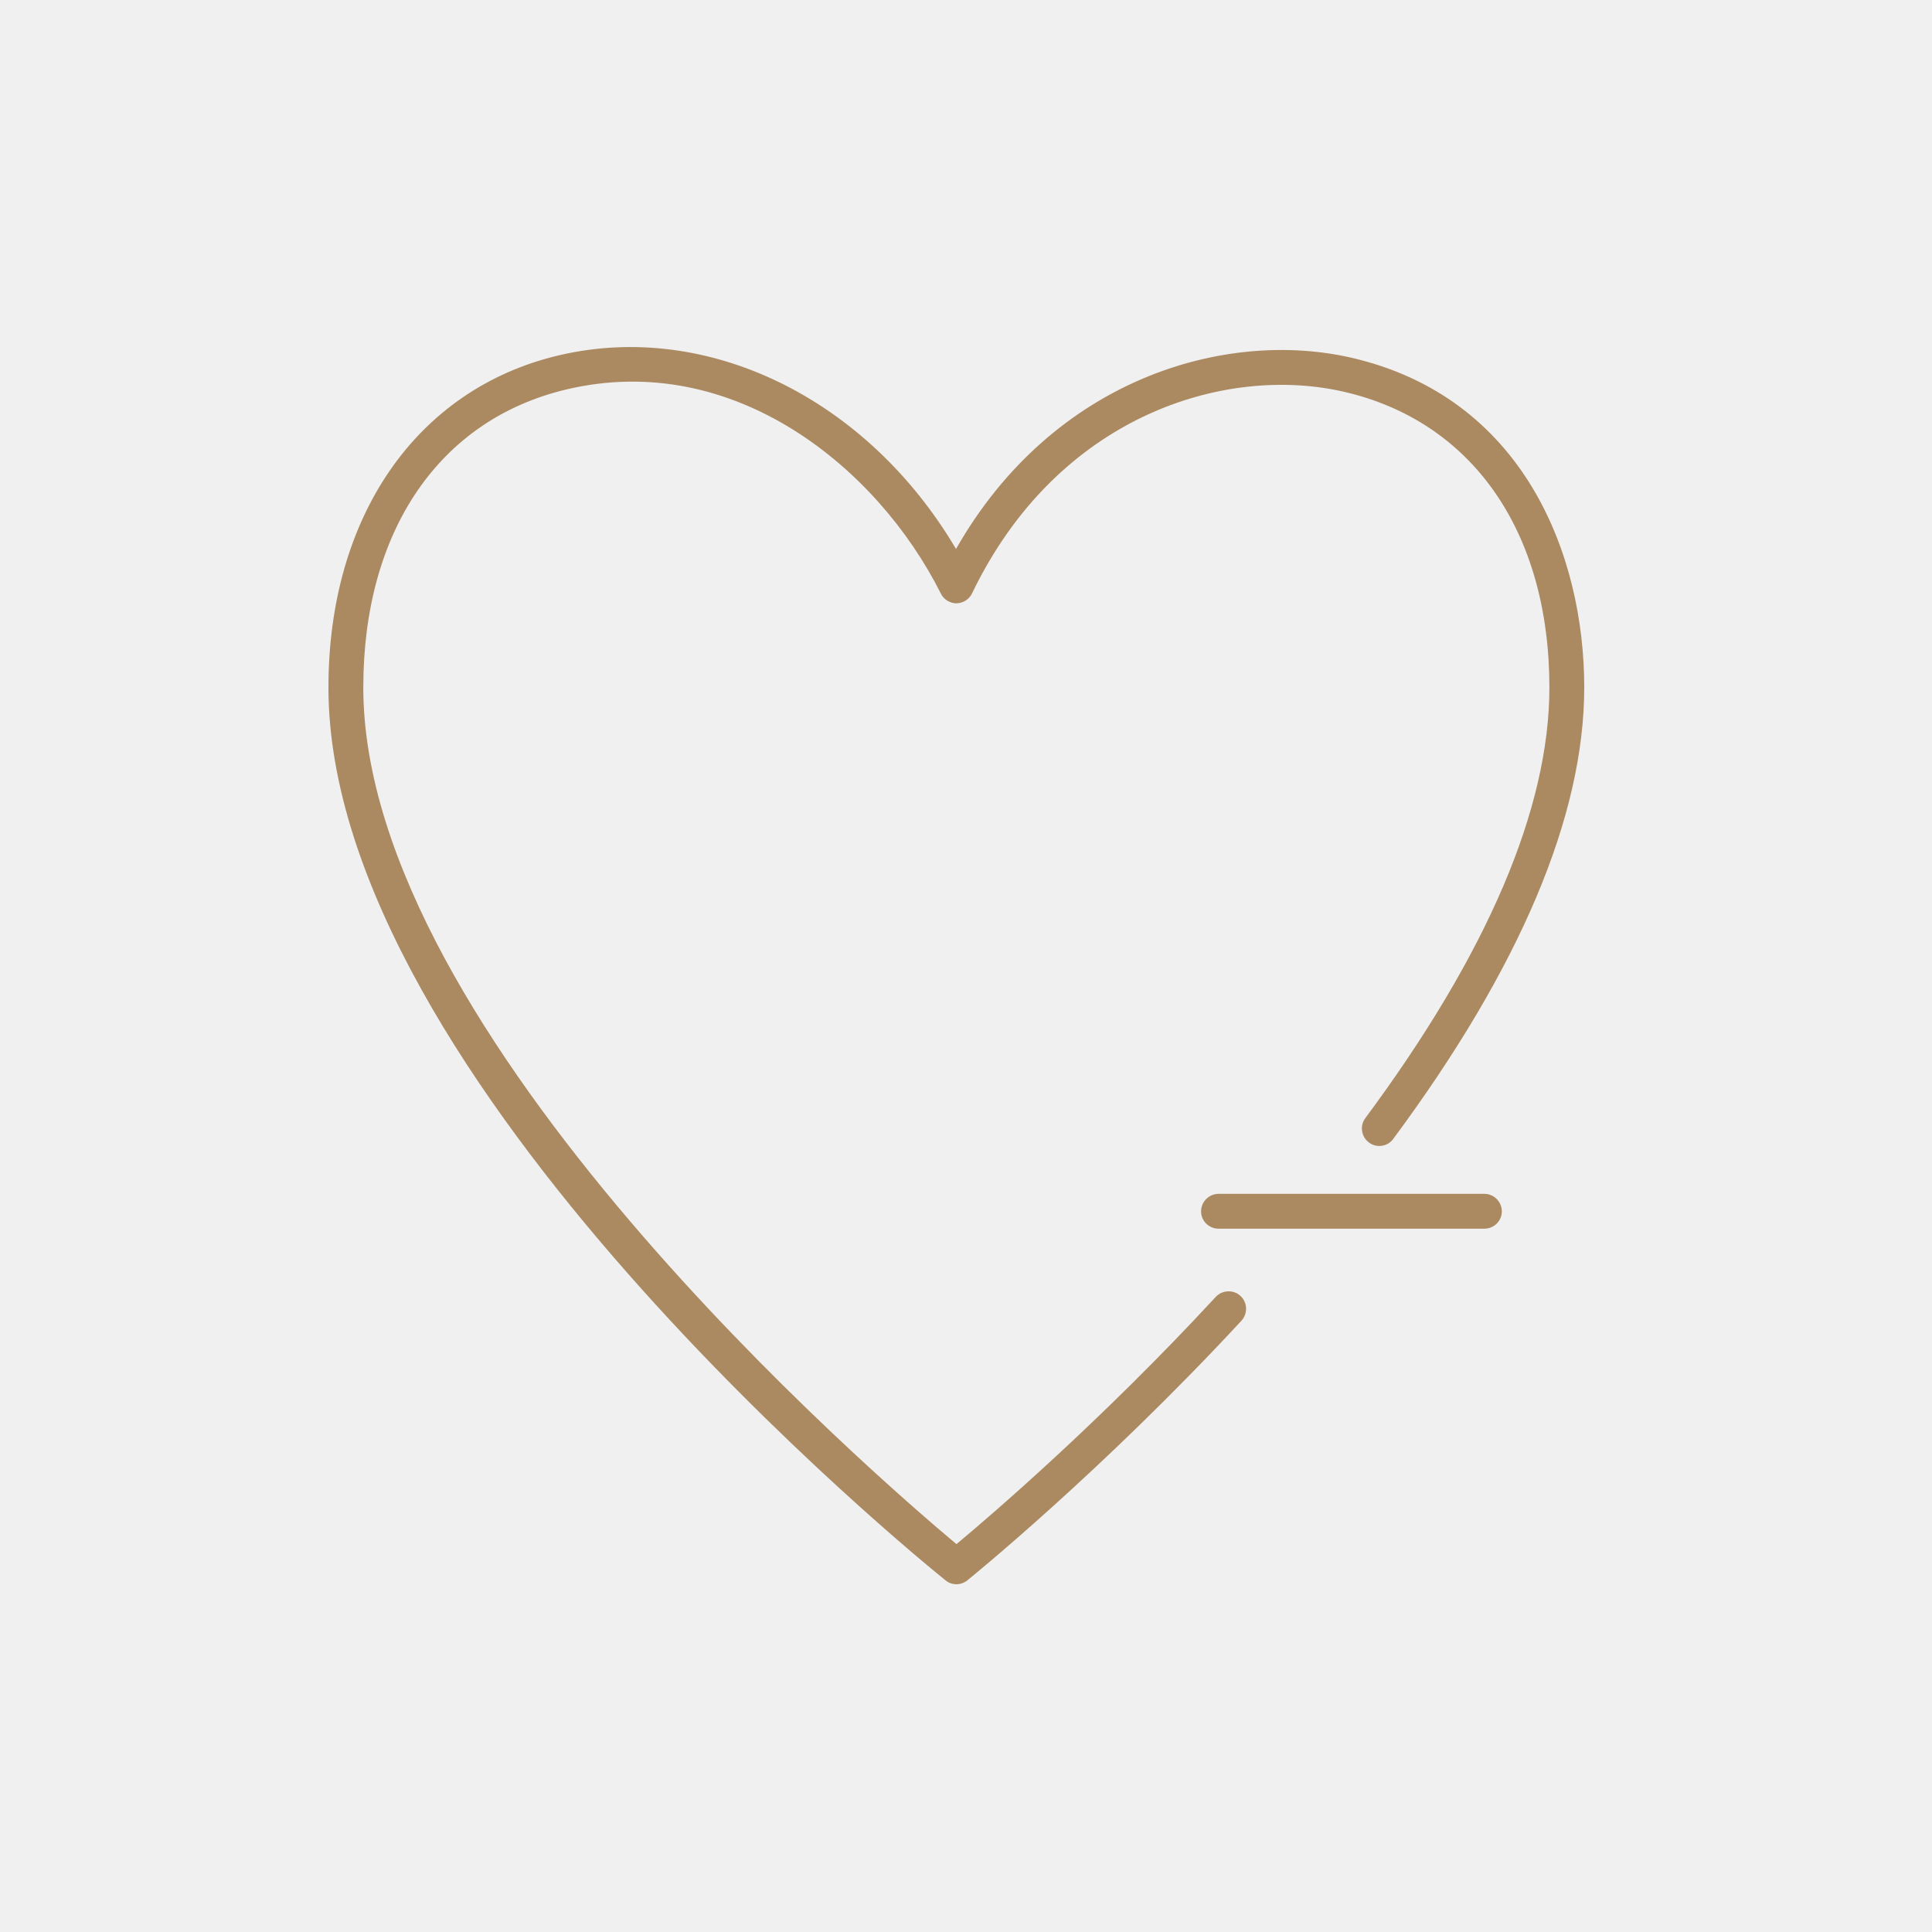
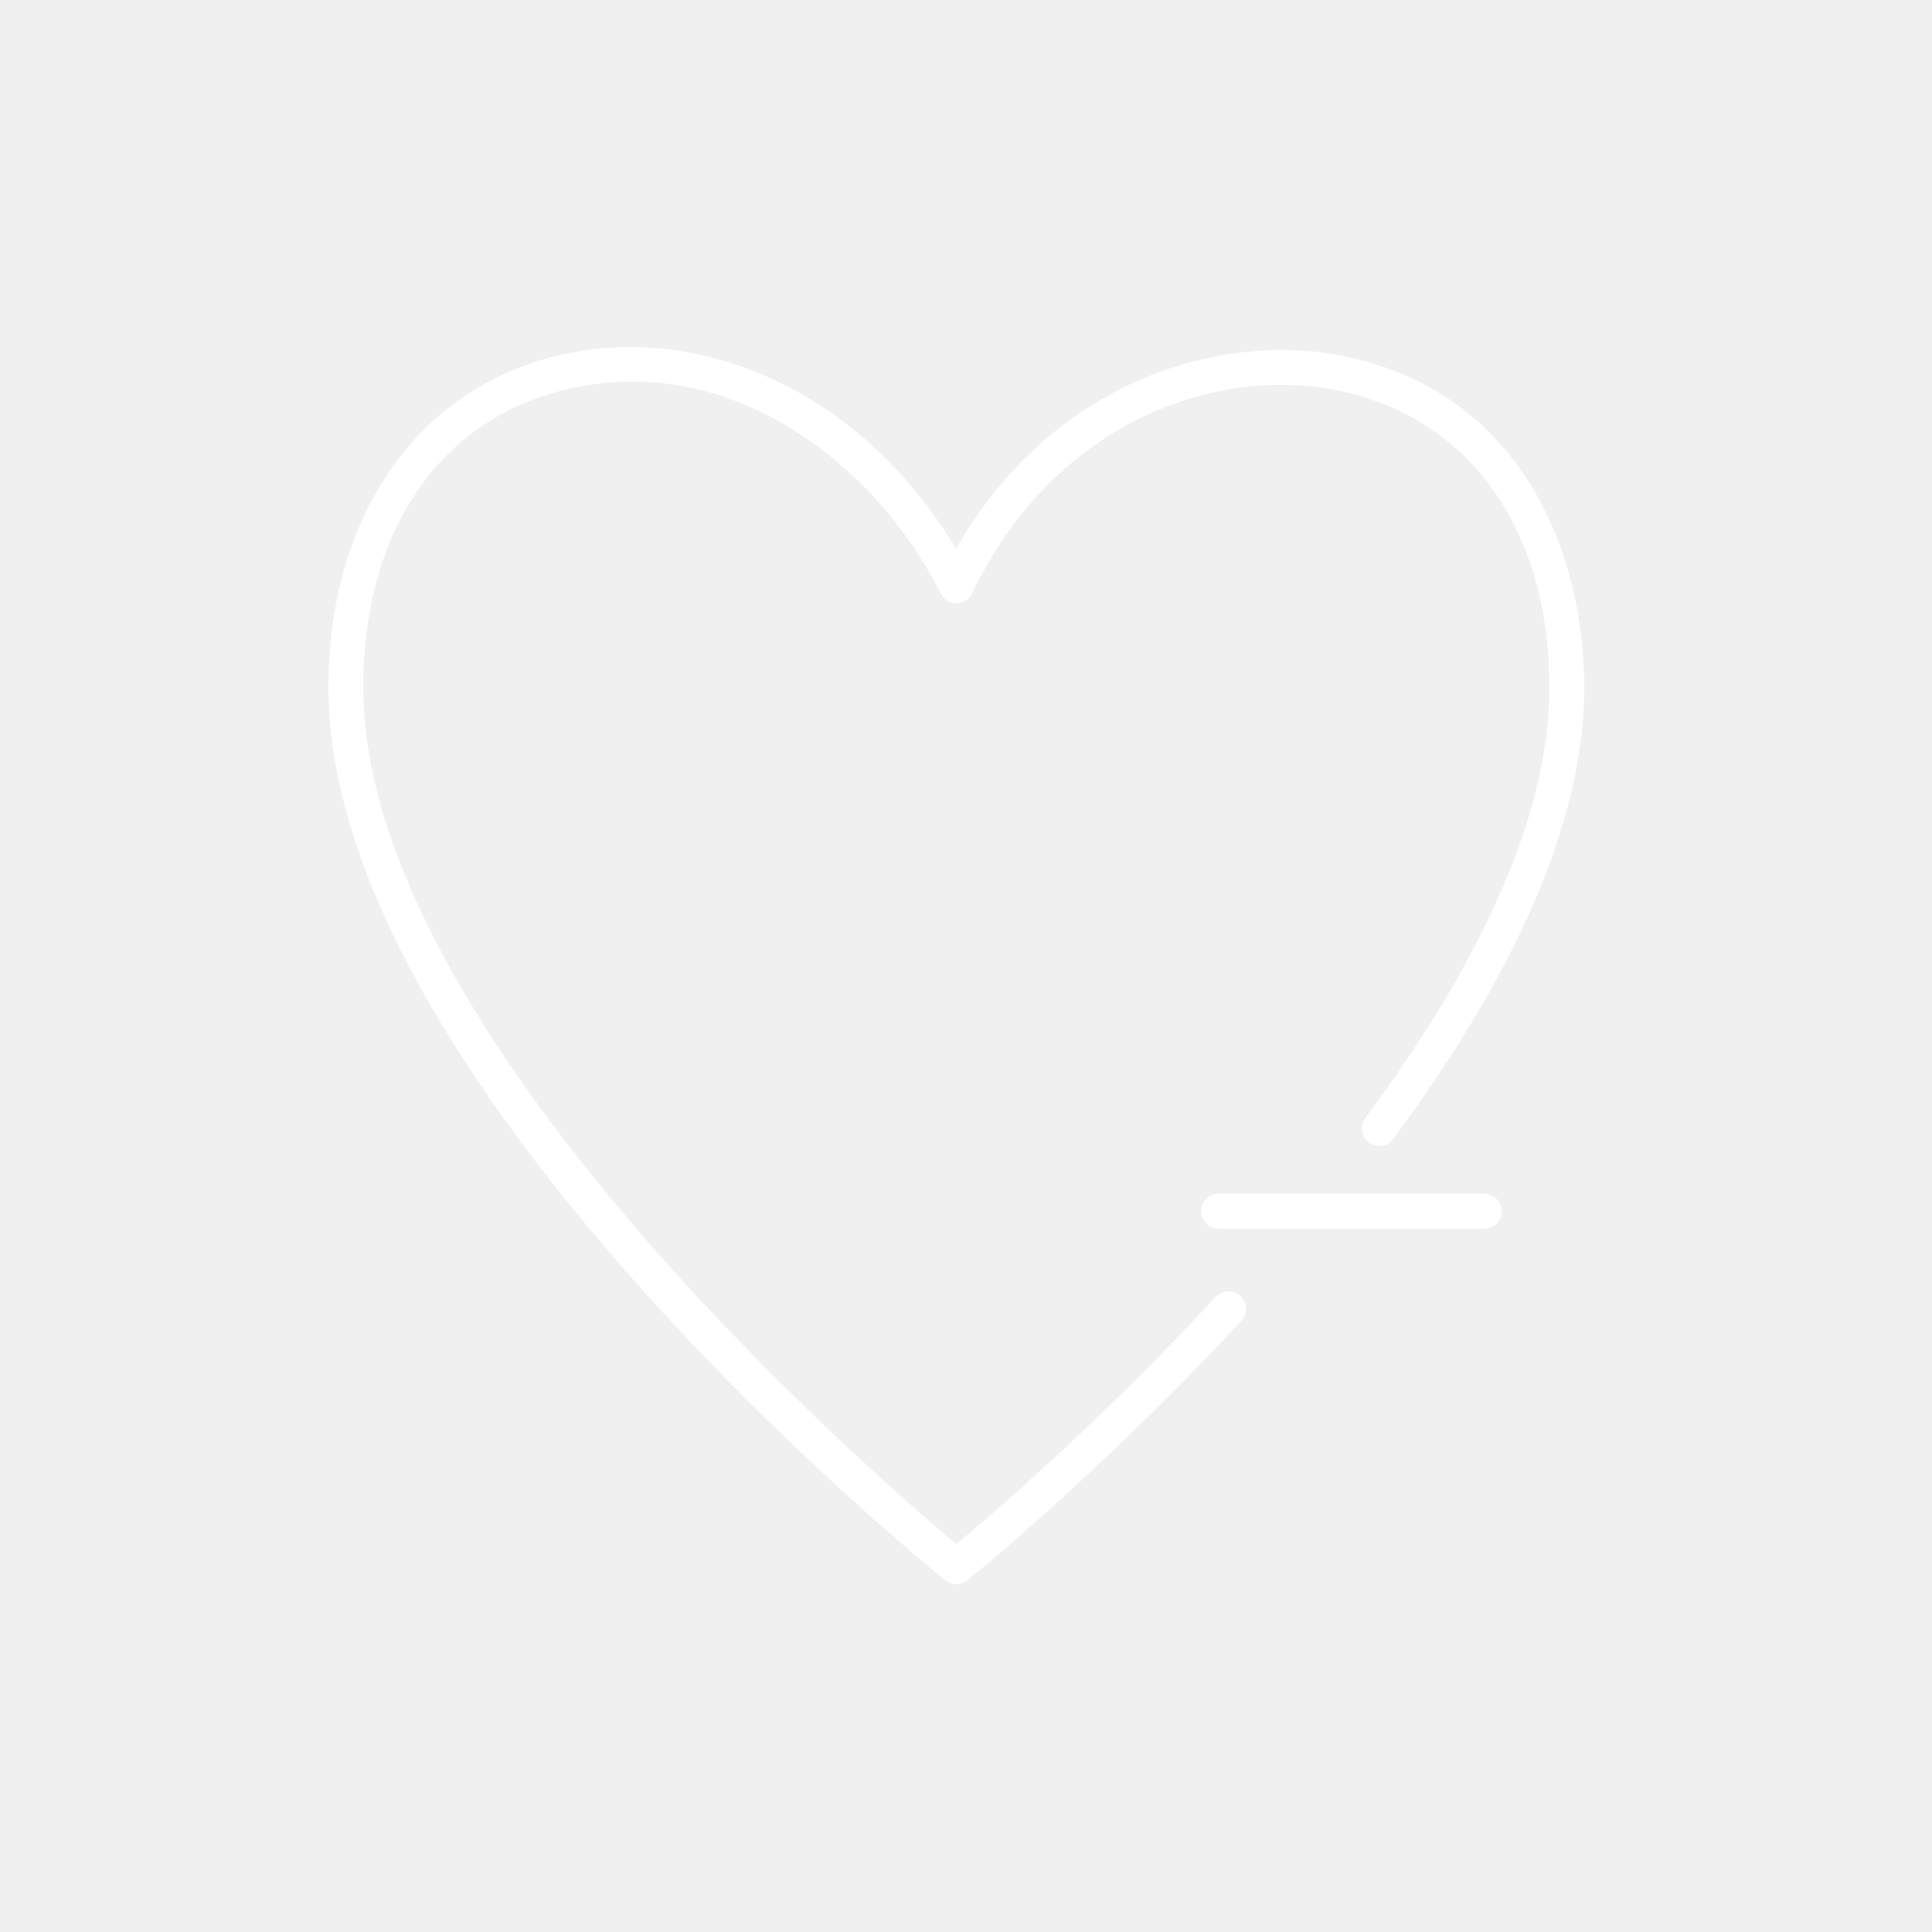
<svg xmlns="http://www.w3.org/2000/svg" width="100" height="100" viewBox="0 0 100 100" fill="none">
-   <path d="M76.826 63.597H63.075C62.576 63.597 62.168 63.2 62.168 62.7C62.168 62.201 62.576 61.793 63.075 61.793H76.826C77.326 61.793 77.734 62.201 77.734 62.7C77.734 63.2 77.326 63.597 76.826 63.597Z" fill="#AB8A62" />
-   <path d="M49.506 82C49.301 82 49.097 81.932 48.938 81.796C47.633 80.752 17 55.848 17 35.584C17 26.723 21.572 20.131 28.913 18.395C36.651 16.569 44.899 20.653 49.483 28.414C54.52 19.575 63.438 17.034 69.917 18.509C78.823 20.54 82 28.663 82 35.584C82 42.233 78.676 50.096 72.118 58.945C71.823 59.354 71.256 59.433 70.859 59.138C70.461 58.843 70.371 58.276 70.665 57.879C76.996 49.347 80.196 41.836 80.196 35.584C80.196 27.517 76.202 21.788 69.52 20.268C63.359 18.872 54.725 21.538 50.311 30.717C50.164 31.023 49.857 31.216 49.506 31.228C49.177 31.228 48.848 31.035 48.7 30.728C45.432 24.205 37.978 18.112 29.333 20.154C22.741 21.709 18.804 27.483 18.804 35.584C18.804 53.533 45.274 76.384 49.506 79.924C51.276 78.449 56.971 73.57 62.928 67.126C63.268 66.763 63.847 66.74 64.21 67.08C64.573 67.421 64.596 67.988 64.255 68.362C57.005 76.191 50.141 81.739 50.073 81.796C49.903 81.932 49.699 82 49.506 82Z" fill="#AB8A62" />
+   <path d="M76.826 63.597H63.075C62.576 63.597 62.168 63.2 62.168 62.7C62.168 62.201 62.576 61.793 63.075 61.793H76.826C77.326 61.793 77.734 62.201 77.734 62.7C77.734 63.2 77.326 63.597 76.826 63.597Z" fill="white" />
+   <path d="M49.506 82C49.301 82 49.097 81.932 48.938 81.796C47.633 80.752 17 55.848 17 35.584C17 26.723 21.572 20.131 28.913 18.395C36.651 16.569 44.899 20.653 49.483 28.414C54.52 19.575 63.438 17.034 69.917 18.509C78.823 20.54 82 28.663 82 35.584C82 42.233 78.676 50.096 72.118 58.945C71.823 59.354 71.256 59.433 70.859 59.138C70.461 58.843 70.371 58.276 70.665 57.879C76.996 49.347 80.196 41.836 80.196 35.584C80.196 27.517 76.202 21.788 69.52 20.268C63.359 18.872 54.725 21.538 50.311 30.717C50.164 31.023 49.857 31.216 49.506 31.228C49.177 31.228 48.848 31.035 48.7 30.728C45.432 24.205 37.978 18.112 29.333 20.154C22.741 21.709 18.804 27.483 18.804 35.584C18.804 53.533 45.274 76.384 49.506 79.924C51.276 78.449 56.971 73.57 62.928 67.126C63.268 66.763 63.847 66.74 64.21 67.08C64.573 67.421 64.596 67.988 64.255 68.362C57.005 76.191 50.141 81.739 50.073 81.796C49.903 81.932 49.699 82 49.506 82Z" fill="white" />
</svg>
